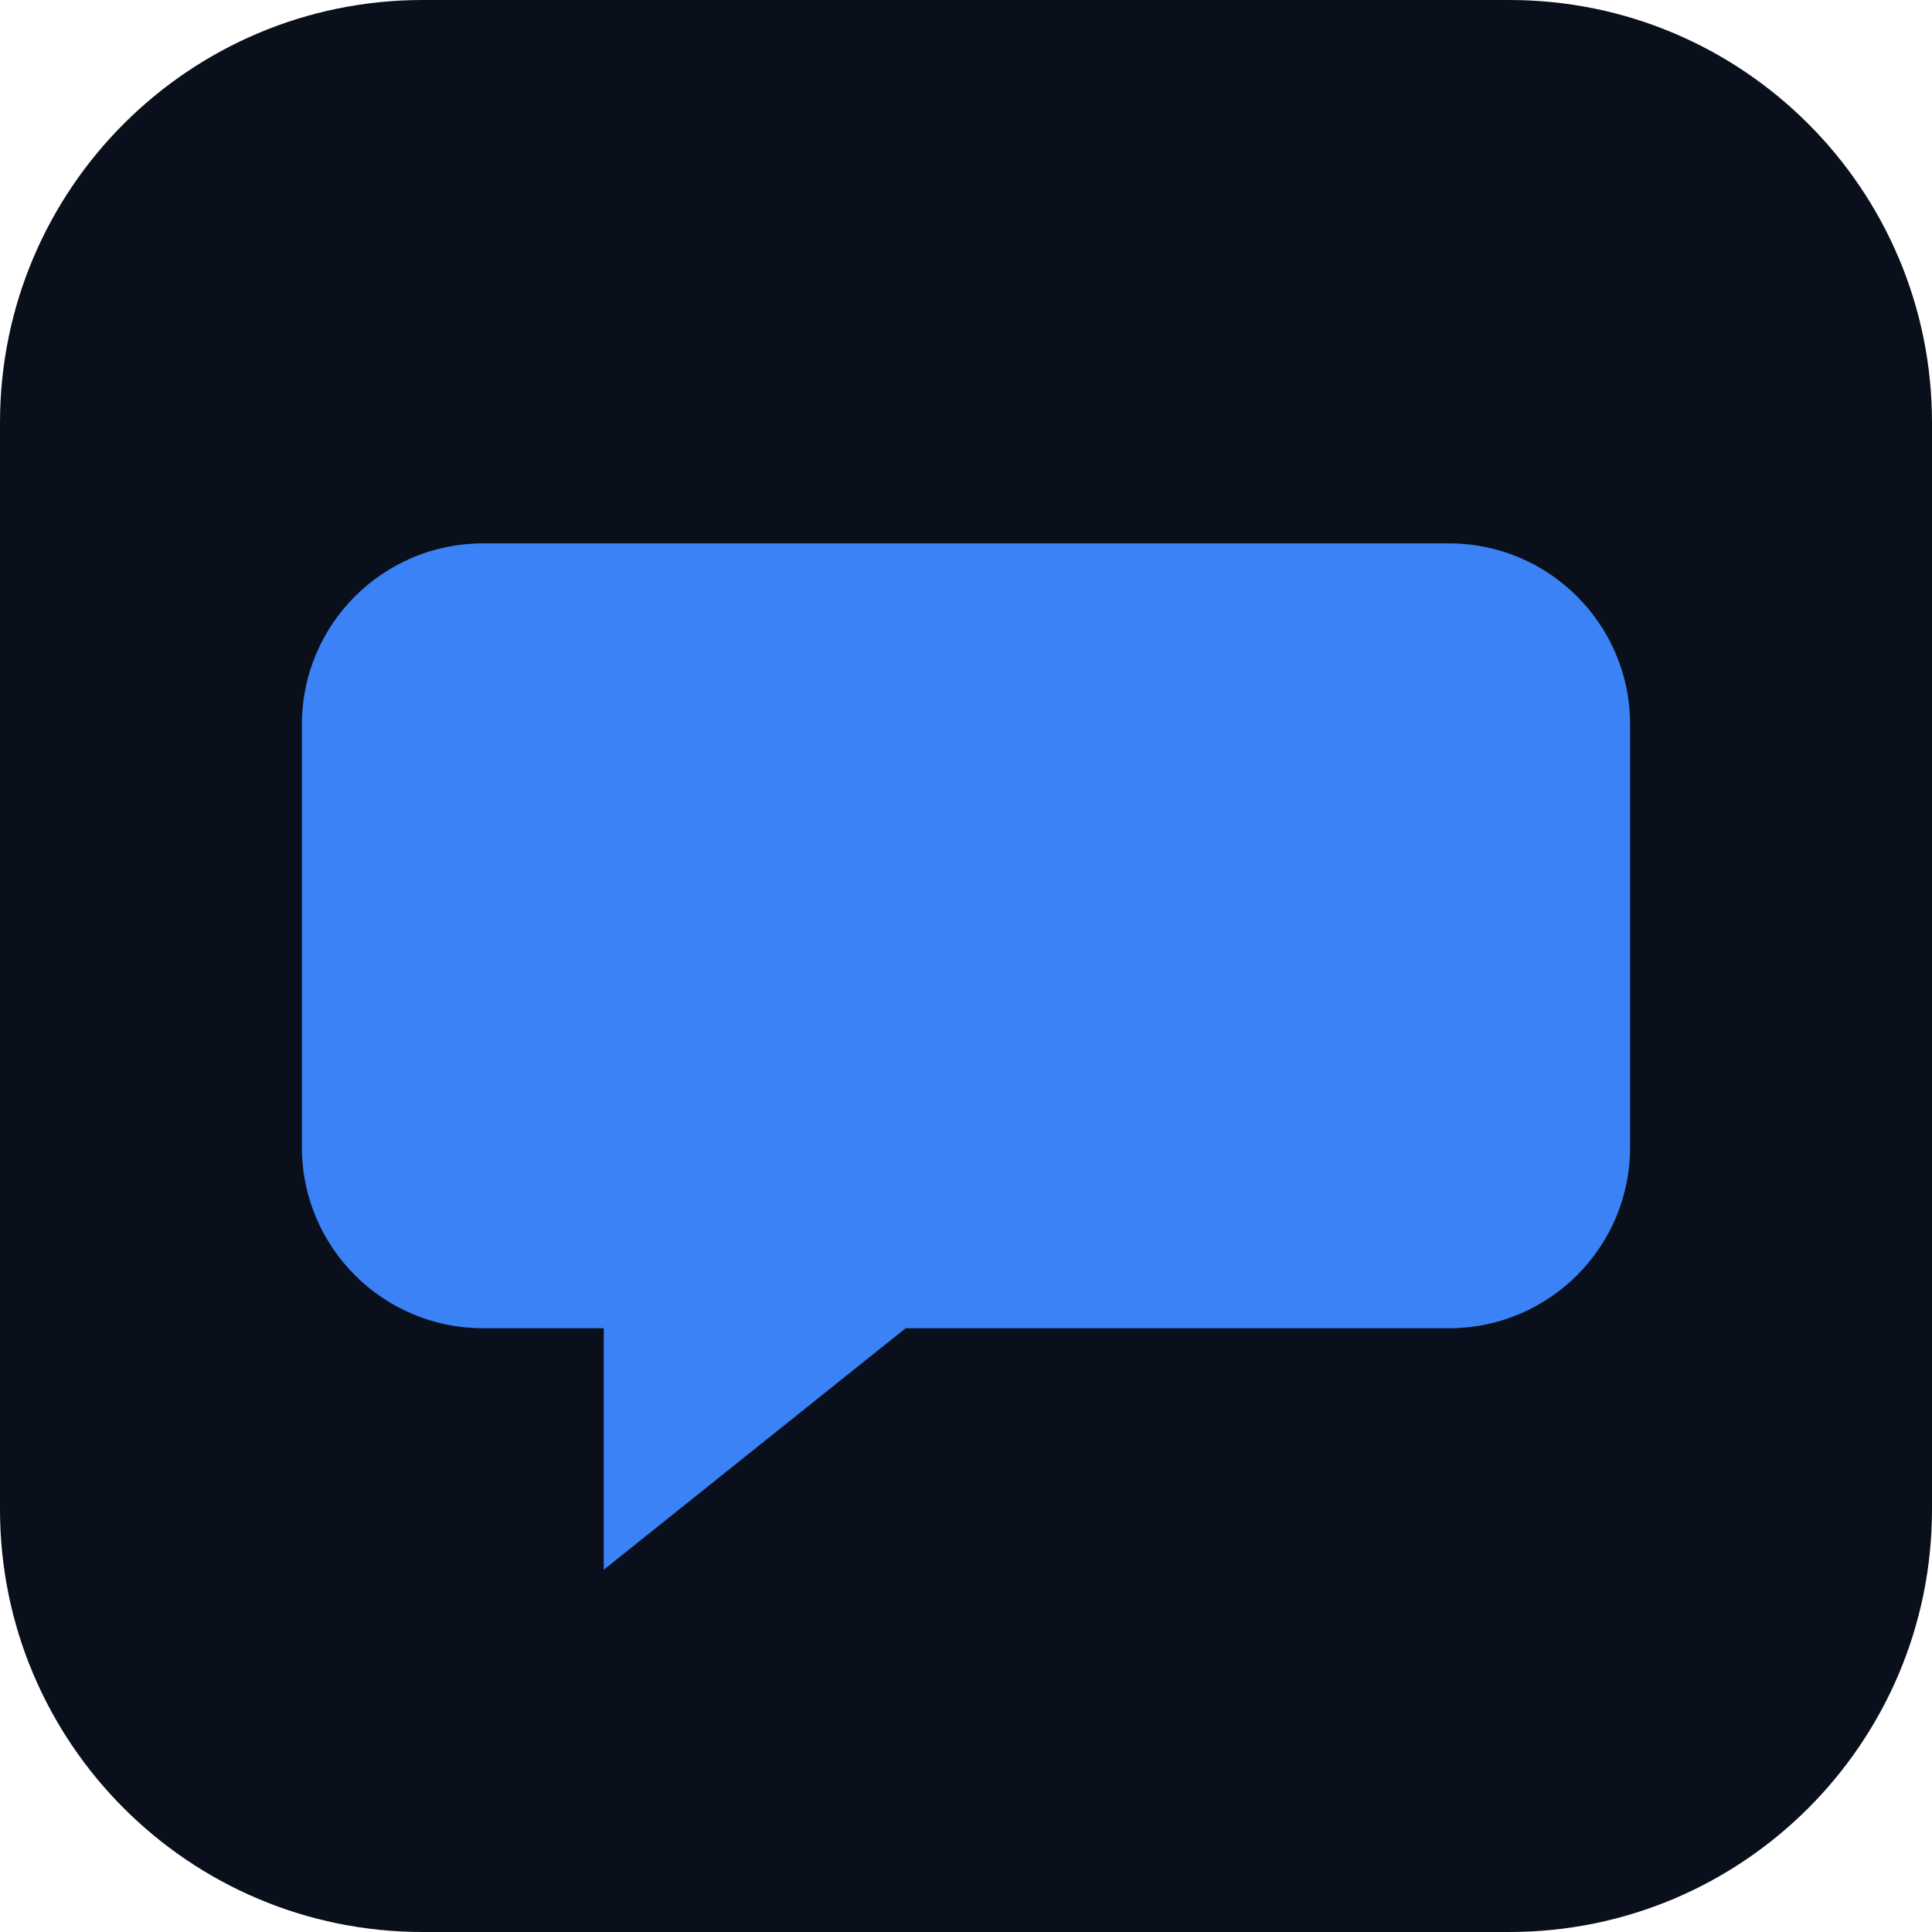
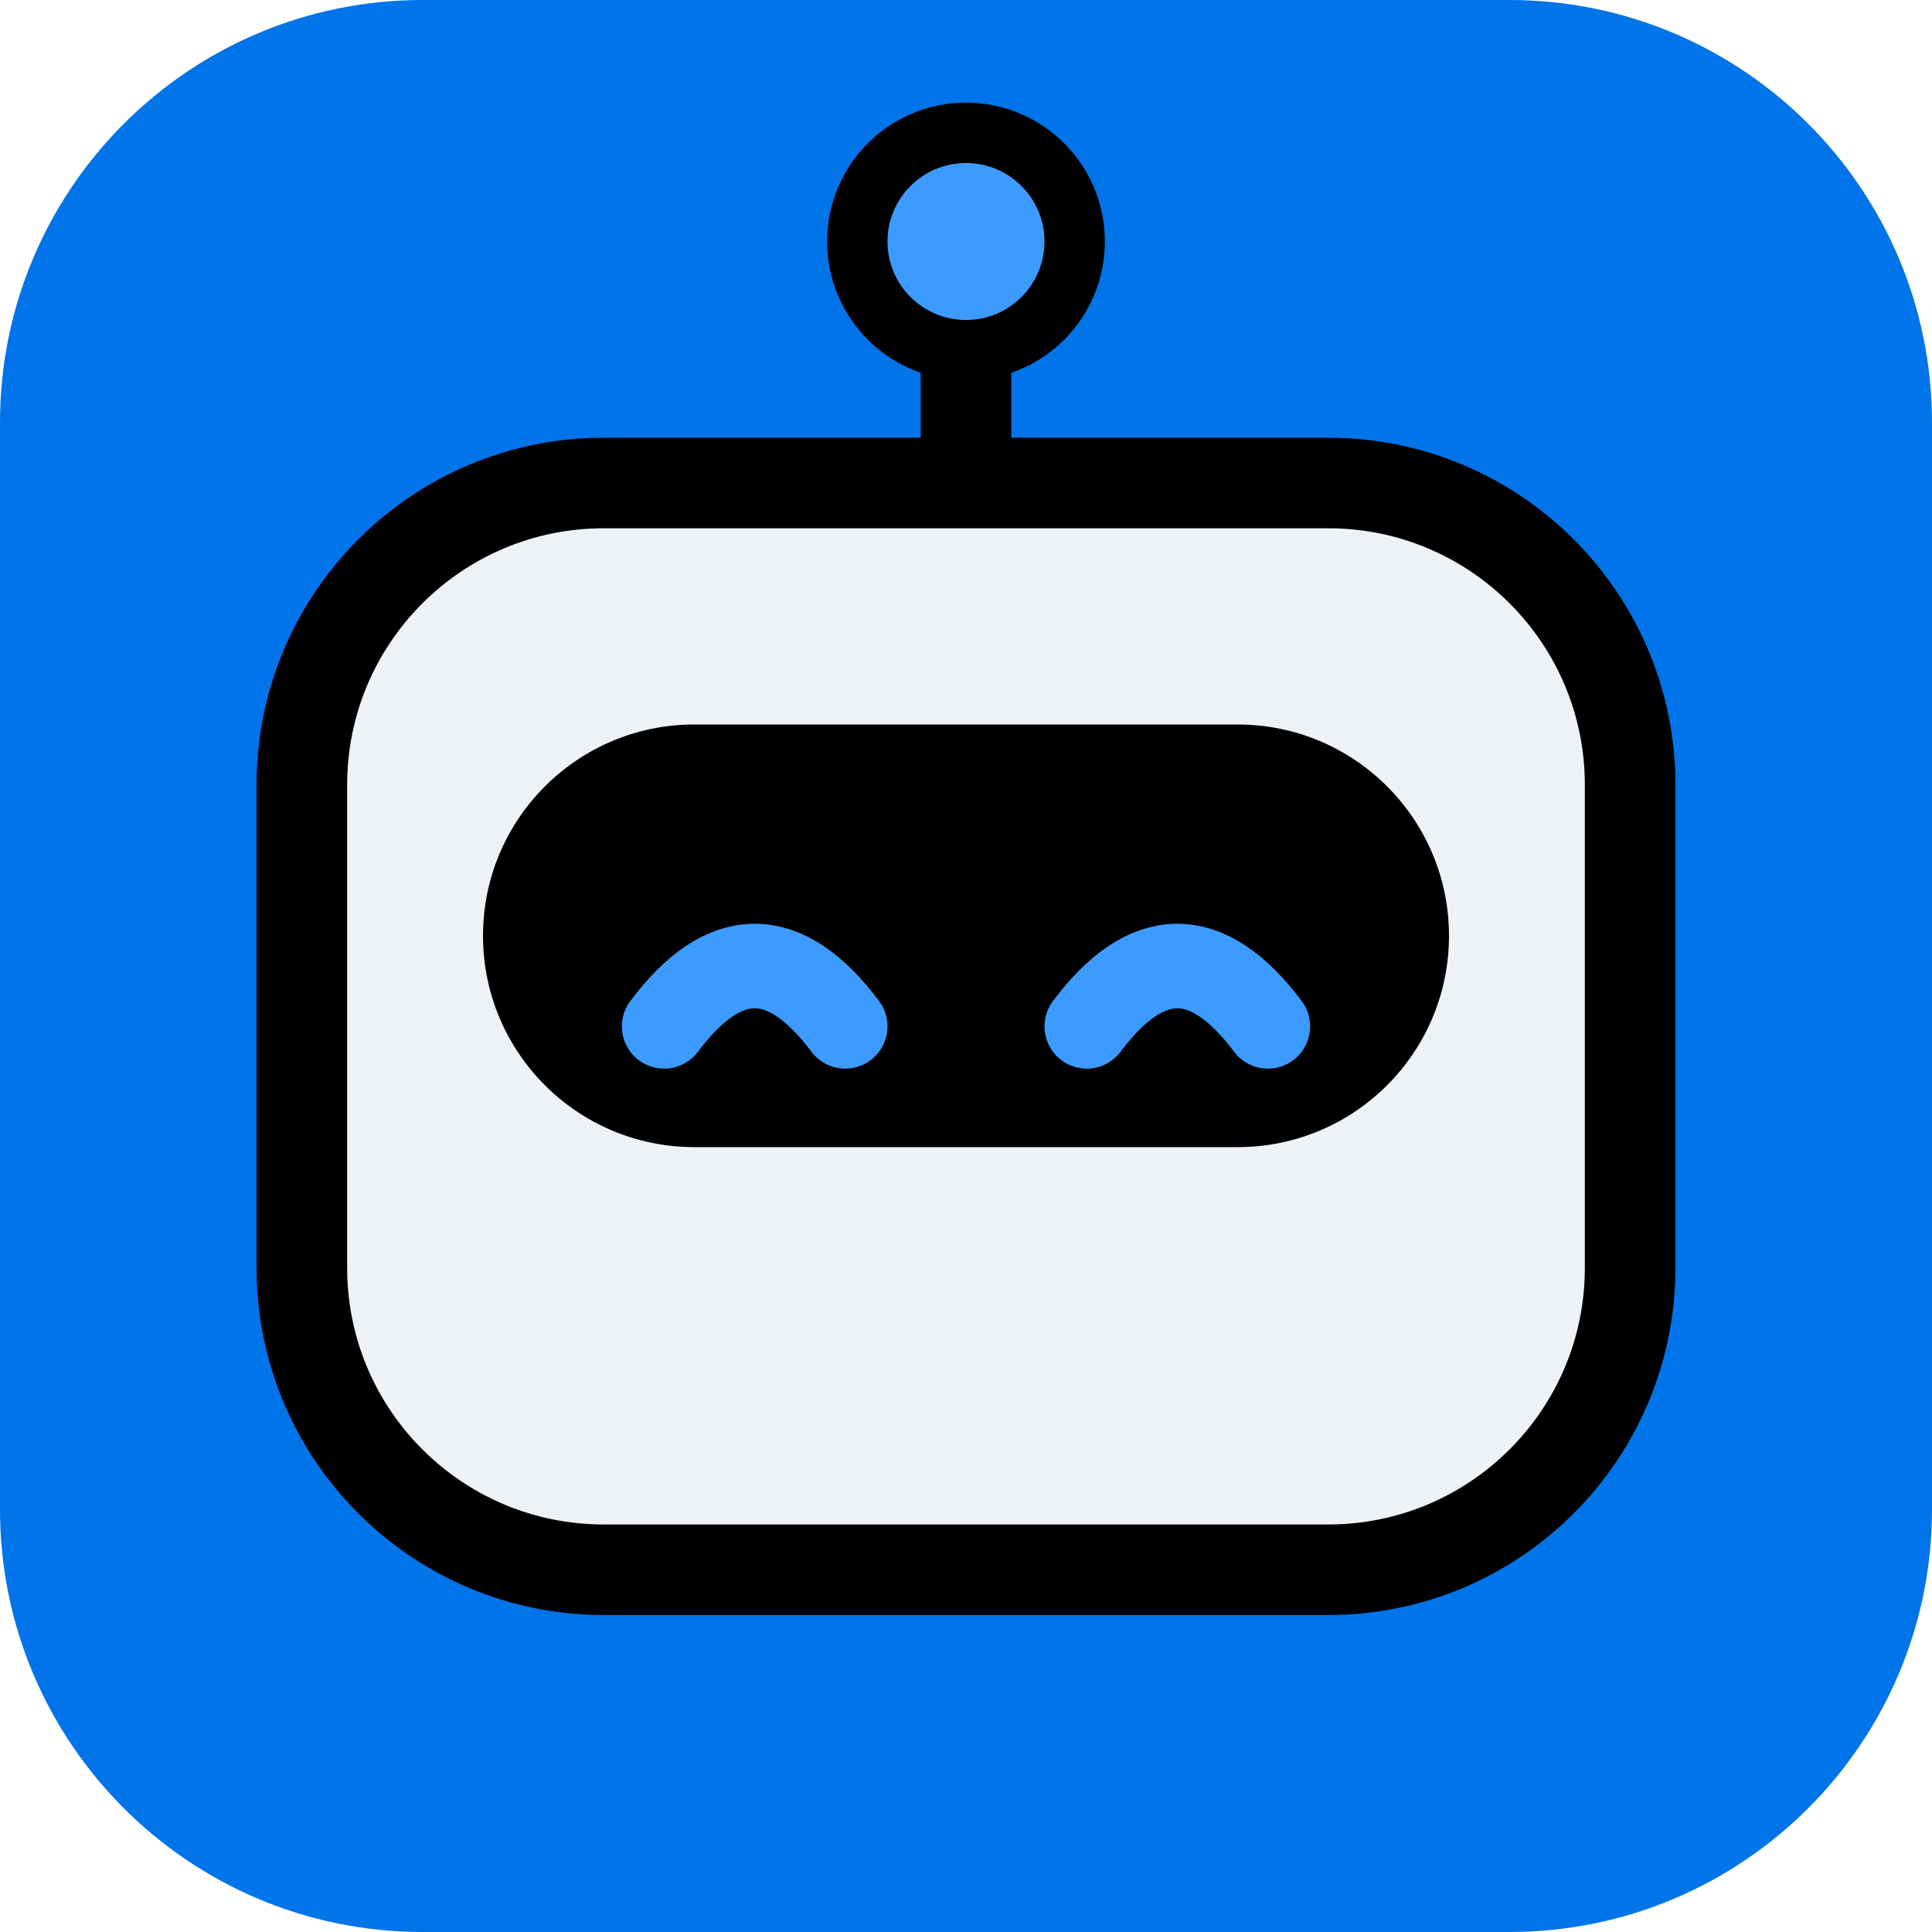
<svg xmlns="http://www.w3.org/2000/svg" viewBox="0 0 32 32">
-   <rect width="32" height="32" rx="7" fill="#0a0f1c" />
-   <path d="M8 9h16a3 3 0 0 1 3 3v7a3 3 0 0 1-3 3h-9l-5 4v-4H8a3 3 0 0 1-3-3v-7a3 3 0 0 1 3-3z" fill="#3b82f6" />
+   <rect width="32" height="32" rx="7" fill="#0074e8" />
+   <rect x="5" y="8" width="22" height="18" rx="5" fill="#eef1f5" stroke="#000" stroke-width="1.5" />
+   <rect x="8" y="12" width="16" height="7" rx="3.5" fill="#000" />
+   <path d="M11 17q1.5-2 3 0M18 17q1.5-2 3 0" fill="none" stroke="#3d9bff" stroke-width="1.4" stroke-linecap="round" />
+   <line x1="16" y1="8" x2="16" y2="4.5" stroke="#000" stroke-width="1.5" />
+   <circle cx="16" cy="4" r="1.8" fill="#3d9bff" stroke="#000" />
</svg>
